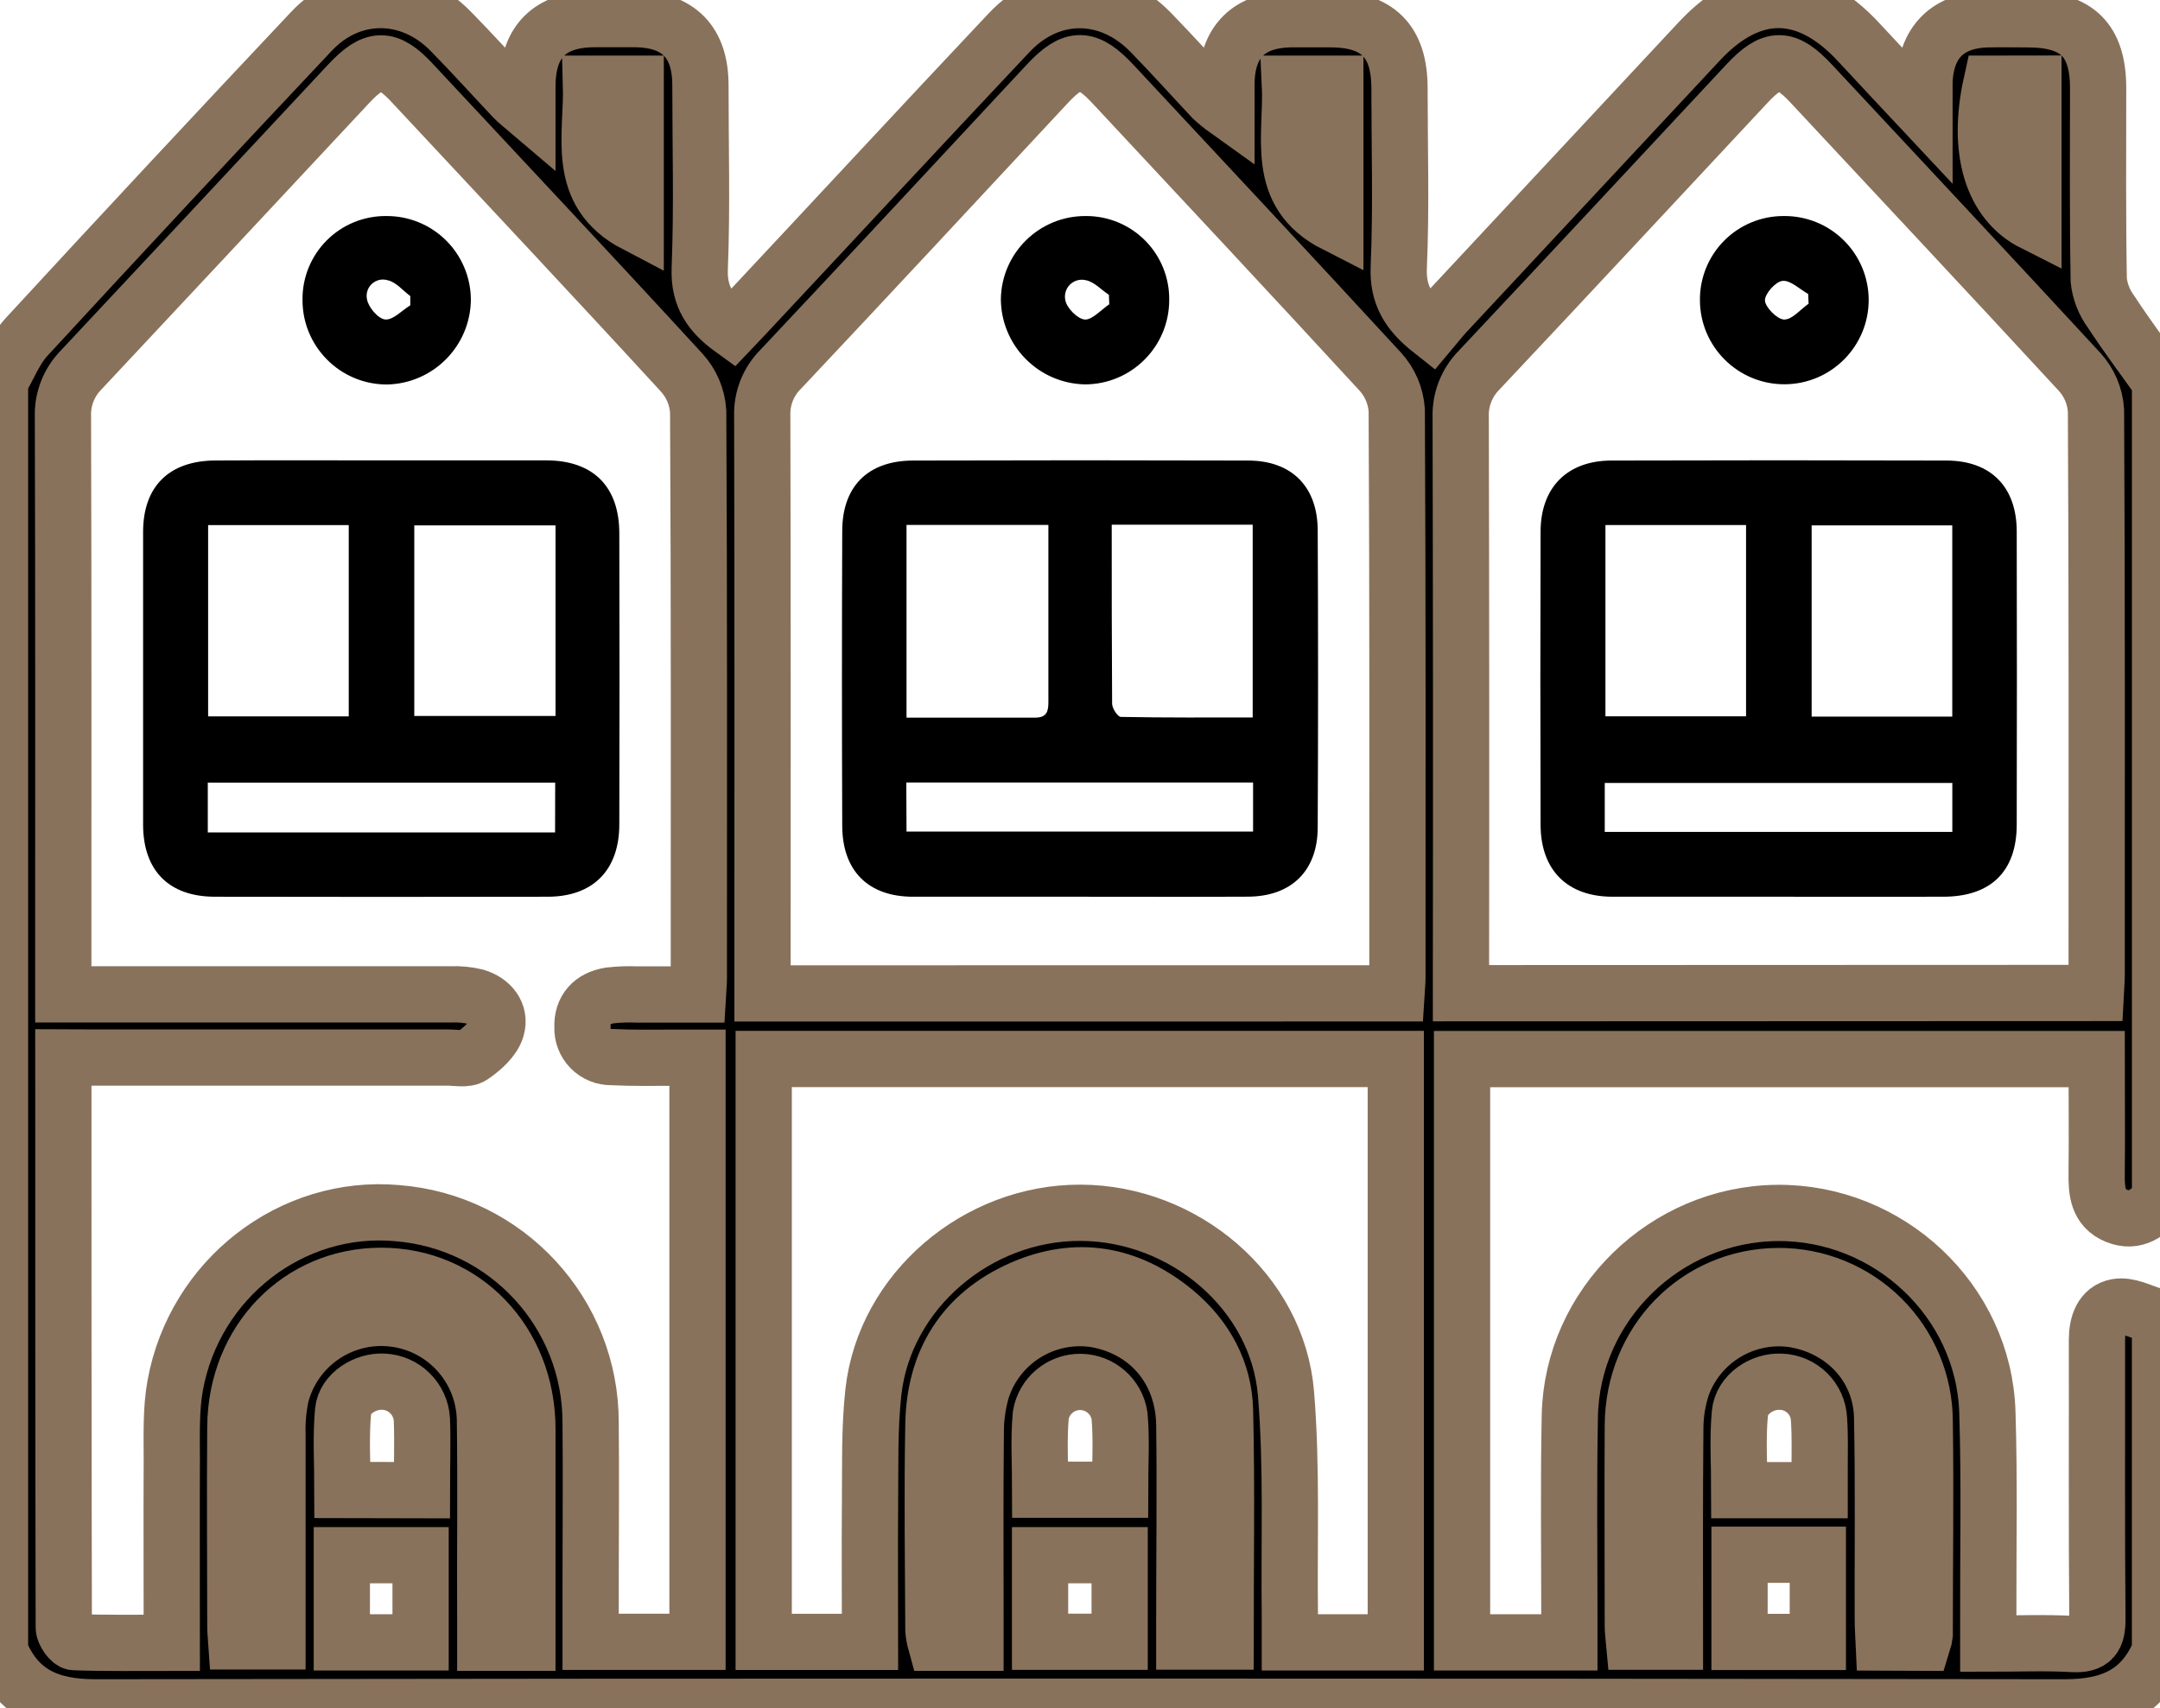
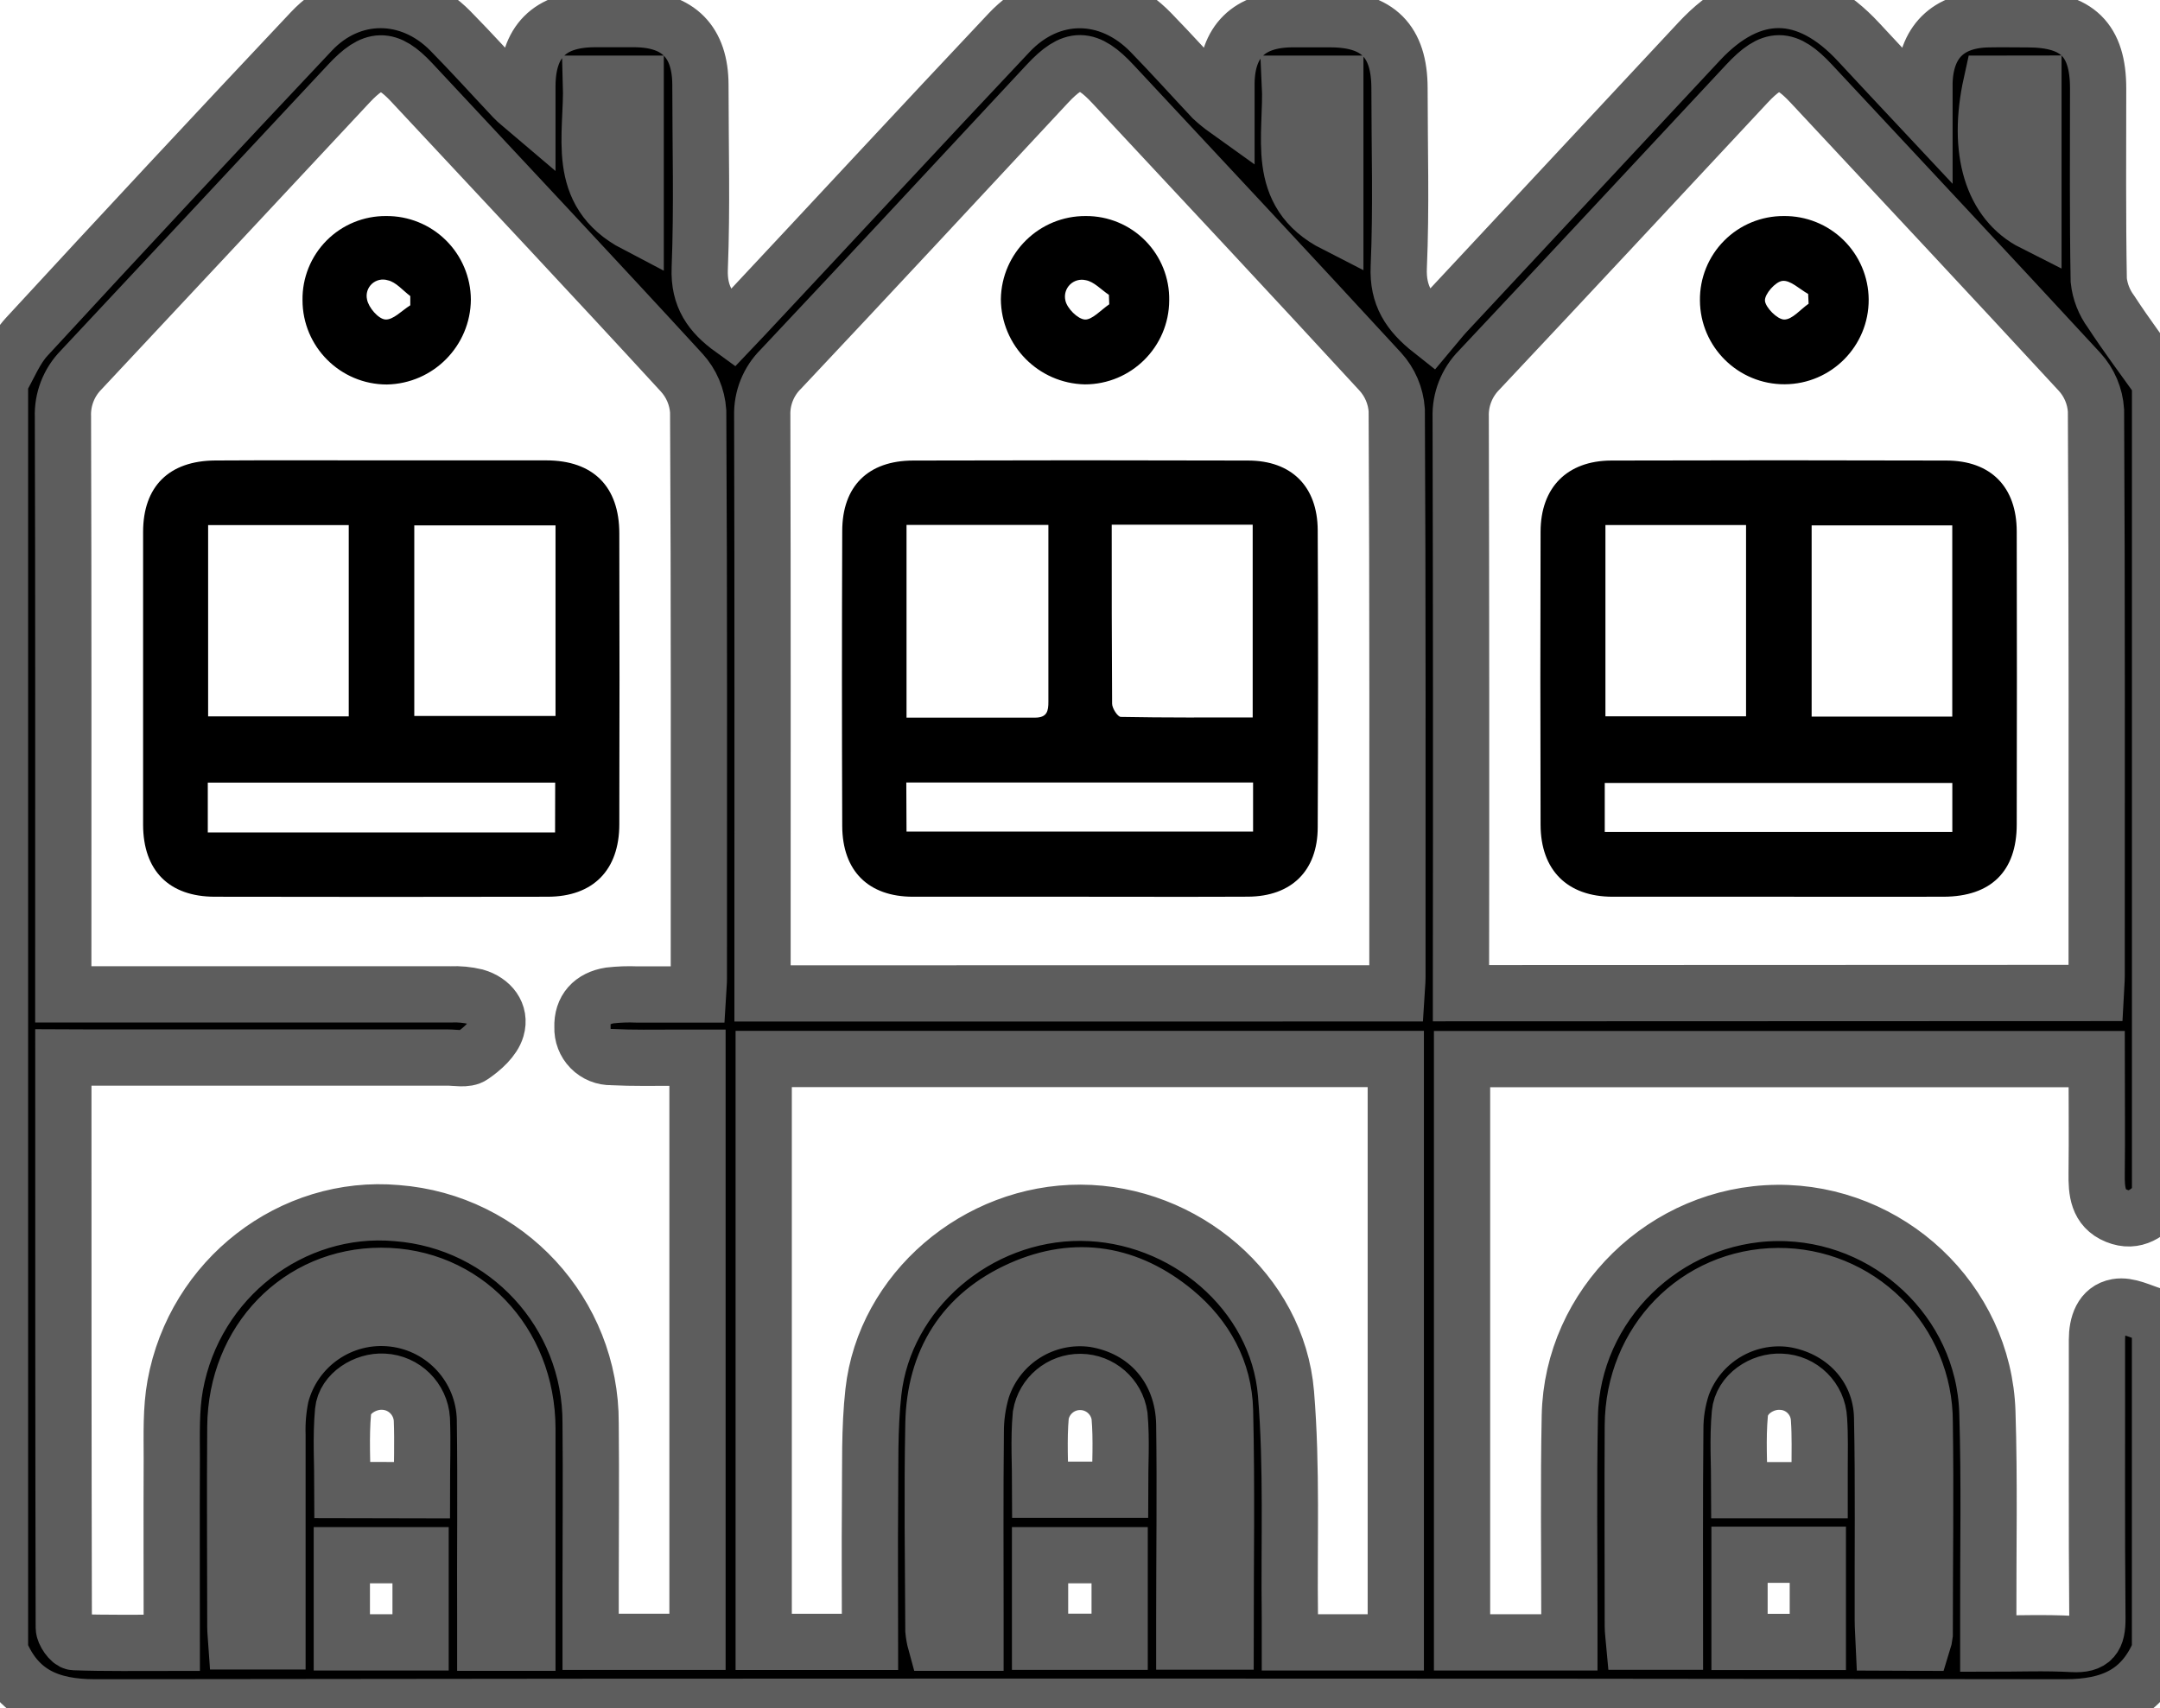
<svg xmlns="http://www.w3.org/2000/svg" viewBox="0 0 384 303.55" id="townhouse_category">
-   <path stroke-width="10" stroke="#89725b" d="M384 235.05v58.5c-3.14 7.57-8.84 10-16.9 10q-175.1-.24-350.21 0c-8 0-13.77-2.4-16.89-10V67.78c1.56-2.65 2.7-5.68 4.74-7.89Q29.9 32.59 55.36 5.58c7-7.44 17.5-7.38 24.68-.11 3.86 3.92 7.53 8 11.3 12 .61.65 1.34 1.18 2.42 2.1V15.2c.06-7.81 3.95-11.72 11.77-11.8h7.5c7.57.11 11.47 4.06 11.49 11.68 0 10.88.31 21.77-.12 32.63-.21 5.08 2 8.09 5.72 10.78.78-.82 1.47-1.54 2.15-2.27C148 39.43 163.6 22.56 179.38 5.83c7.3-7.76 17.78-7.7 25.2-.07 3.75 3.85 7.34 7.85 11 11.75a25.54 25.54 0 0 0 2.46 2v-4.8c.12-7.34 4-11.18 11.47-11.29h7.13c8.27.05 12.14 3.9 12.16 12.21 0 10.62.33 21.26-.13 31.87-.22 5 1.81 8.14 5.75 11.25.95-1.13 1.79-2.21 2.72-3.21l45-48.24c9.2-9.83 19.13-9.72 28.32.23 3.62 3.91 7.27 7.79 11.67 12.49v-5.37c.23-7.17 4.15-11.07 11.27-11.22 2.38-.05 4.75 0 7.13 0C369.25 3.45 373 7.11 373 15.7c0 11.38-.09 22.76.11 34.13a11.51 11.51 0 0 0 2.19 5.59c2.75 4.22 5.79 8.25 8.71 12.36V213.3c-2.08 2.3-4.38 4.23-7.74 2.86s-3.57-4.38-3.53-7.53c.08-6.72 0-13.44 0-20.33H259.92V292H279v-4.27c0-12-.16-24 .08-36 .39-19.76 17-35.88 36.83-36.08s36.76 15.55 37.4 35.39c.39 12.24.13 24.5.16 36.75v4.43c5.28 0 10.13-.2 15 .07 3.56.19 4.43-1.2 4.4-4.57-.15-16.5-.05-33-.08-49.5 0-2.76.85-5.39 3.55-5.87 2-.36 4.29.88 6.41 1.52.46.13.82.76 1.25 1.18ZM11.26 188c0 34.15 0 67.76.08 101.38 0 .9 1.17 2.55 1.85 2.58 5.68.2 11.37.11 17.35.11 0-11.24-.05-22 0-32.7 0-4.36-.16-8.82.61-13.07 3.46-19 20.74-32.27 39.39-30.62A37.31 37.31 0 0 1 105 253c.1 9.75 0 19.5 0 29.25v9.65h19V188.05h-4c-3.75 0-7.5.08-11.24-.11a5.1 5.1 0 0 1-5.21-5.31c-.12-3.17 1.73-5.15 4.86-5.65a31.47 31.47 0 0 1 4.86-.17h10.81c.08-1.35.16-2.09.16-2.82 0-33.62.07-67.24-.12-100.86a11.31 11.31 0 0 0-2.93-6.88c-15.89-17.31-32-34.44-48-51.6-4.29-4.58-6.77-4.5-11.17.21Q38.27 40.31 14.43 65.77a11.3 11.3 0 0 0-3.24 8.37c.1 32.75.06 65.49.06 98.24v4.41h68.86a16 16 0 0 1 4.44.42c2.74.8 4.49 3 3.71 5.64-.56 1.91-2.55 3.66-4.32 4.87-1 .72-2.91.3-4.4.3H16.18Zm361.32-11.46c.06-1.16.16-2.13.16-3.11 0-33.48.07-67-.12-100.44a11.24 11.24 0 0 0-2.91-6.87C353.91 49 337.91 31.93 322 14.87c-4.5-4.82-6.92-4.83-11.43 0-15.87 17-31.68 34-47.6 50.92a11.35 11.35 0 0 0-3.29 8.38q.12 49.27.05 98.57v3.84Zm-124.32.07c.07-1.14.17-2 .17-2.83 0-33.62.06-67.24-.12-100.86a11.31 11.31 0 0 0-2.93-6.85C229.67 49 213.77 32 197.91 15c-4.65-5-7.15-5-11.72-.1-15.76 16.91-31.48 33.86-47.34 50.69a11.18 11.18 0 0 0-3.34 8.31c.09 32.87.05 65.74.05 98.61v4.11ZM248.14 292V188.28H135.77v103.63h18.9c0-8.39-.07-16.5 0-24.6.07-6.61-.13-13.28.6-19.83 2-17.93 18.43-31.93 36.84-31.86s35 14.07 36.51 32.12c1.09 13.16.52 26.45.69 39.69V292Zm-74.72.06v-4.39c0-11-.07-22 .05-33a26.47 26.47 0 0 1 1.11-7.73 18.34 18.34 0 0 1 19.9-12.42c9.46 1.51 15.92 8.87 16.06 18.76.16 11.5 0 23 0 34.49v4.09h7.34c0-13.91.23-27.51-.1-41.1-.17-7-3.45-13-8.9-17.53-8.23-6.81-17.53-8.42-27.31-4.09-10.23 4.53-15.41 12.87-15.63 24-.24 12.24-.06 24.49 0 36.73a12.58 12.58 0 0 0 .4 2.19Zm-79.66 0v-38.09c-.06-15.44-11.31-27.15-26-27.14-14.54 0-25.78 11.55-25.92 26.81-.1 11.87 0 23.75 0 35.62 0 .84.11 1.68.17 2.57h7.32v-36.64a29.65 29.65 0 0 1 .61-7.06 18.43 18.43 0 0 1 36.27 4.25c.17 11.87 0 23.74.06 35.62v4.06Zm248.1 0a7.87 7.87 0 0 0 .31-1.44c0-12.62.19-25.25 0-37.86a25.91 25.91 0 0 0-26.06-25.89c-14.43.09-25.75 11.68-25.83 26.57-.07 11.87 0 23.74 0 35.62 0 1 .15 1.92.23 2.82h7.26c0-12.79-.06-25.28.06-37.76a24.14 24.14 0 0 1 1.22-7.7 18.32 18.32 0 0 1 19.55-11.9c9.11 1.36 15.84 8.43 16 17.51.25 12 .08 24 .12 36 0 1.32.11 2.63.17 4Zm-142.74-27.2c0-4.5.29-8.84-.09-13.12a7.09 7.09 0 0 0-14-.16c-.4 4.38-.1 8.84-.1 13.28ZM75 264.94c0-4.43.16-8.52 0-12.59a7.16 7.16 0 0 0-6.81-6.7c-3.23-.19-6.91 2.09-7.2 5.26-.42 4.61-.11 9.29-.11 14Zm248.49 0v-3.65c0-3 .09-6-.11-8.94a7 7 0 0 0-6.76-6.69c-3.36-.18-7 2.22-7.31 5.64-.42 4.5-.1 9.06-.1 13.64ZM184.9 276.5v15.39h14.15V276.5Zm-124.13 0V292h14v-15.5Zm248.48-.08v15.5h13.92v-15.5ZM229.32 14.88c.46 9.33-2.95 19.39 8.07 25v-25Zm-124.25 0c.28 9.26-3 19.29 7.94 25v-25Zm248.94 0c-2.63 11.93.17 21.06 7.49 24.75V14.87Z" />
+   <path stroke-width="10" stroke="#5d5d5d" d="M384 235.05v58.5c-3.14 7.57-8.84 10-16.9 10q-175.1-.24-350.21 0c-8 0-13.77-2.4-16.89-10V67.78c1.56-2.65 2.7-5.68 4.74-7.89Q29.9 32.59 55.36 5.58c7-7.44 17.5-7.38 24.68-.11 3.86 3.92 7.53 8 11.3 12 .61.65 1.34 1.18 2.42 2.1V15.2c.06-7.81 3.95-11.72 11.77-11.8h7.5c7.57.11 11.47 4.06 11.49 11.68 0 10.88.31 21.77-.12 32.63-.21 5.08 2 8.09 5.72 10.78.78-.82 1.47-1.54 2.15-2.27C148 39.43 163.6 22.56 179.38 5.83c7.3-7.76 17.78-7.7 25.2-.07 3.75 3.85 7.34 7.85 11 11.75a25.54 25.54 0 0 0 2.46 2v-4.8c.12-7.34 4-11.18 11.47-11.29h7.13c8.27.05 12.14 3.9 12.16 12.21 0 10.62.33 21.26-.13 31.87-.22 5 1.81 8.14 5.75 11.25.95-1.13 1.79-2.21 2.72-3.21l45-48.24c9.2-9.83 19.13-9.72 28.32.23 3.62 3.91 7.27 7.79 11.67 12.49v-5.37c.23-7.17 4.15-11.07 11.27-11.22 2.38-.05 4.75 0 7.13 0C369.25 3.45 373 7.11 373 15.7c0 11.38-.09 22.76.11 34.13a11.51 11.51 0 0 0 2.19 5.59c2.75 4.22 5.79 8.25 8.71 12.36V213.3c-2.08 2.3-4.38 4.23-7.74 2.86s-3.57-4.38-3.53-7.53c.08-6.72 0-13.44 0-20.33H259.92V292H279v-4.27c0-12-.16-24 .08-36 .39-19.76 17-35.88 36.83-36.08s36.76 15.55 37.4 35.39c.39 12.24.13 24.5.16 36.75v4.43c5.28 0 10.13-.2 15 .07 3.56.19 4.43-1.2 4.4-4.57-.15-16.5-.05-33-.08-49.5 0-2.76.85-5.39 3.55-5.87 2-.36 4.29.88 6.41 1.52.46.13.82.76 1.25 1.18ZM11.26 188c0 34.15 0 67.76.08 101.38 0 .9 1.17 2.55 1.85 2.58 5.68.2 11.37.11 17.35.11 0-11.24-.05-22 0-32.7 0-4.36-.16-8.82.61-13.07 3.46-19 20.74-32.27 39.39-30.62A37.31 37.31 0 0 1 105 253c.1 9.75 0 19.5 0 29.25v9.65h19V188.05h-4c-3.75 0-7.5.08-11.24-.11a5.1 5.1 0 0 1-5.21-5.31c-.12-3.17 1.73-5.15 4.86-5.65a31.47 31.47 0 0 1 4.86-.17h10.81c.08-1.35.16-2.09.16-2.82 0-33.62.07-67.24-.12-100.86a11.31 11.31 0 0 0-2.93-6.88c-15.89-17.31-32-34.44-48-51.6-4.29-4.58-6.77-4.5-11.17.21Q38.27 40.31 14.43 65.77a11.3 11.3 0 0 0-3.24 8.37c.1 32.75.06 65.49.06 98.24v4.41h68.86a16 16 0 0 1 4.44.42c2.74.8 4.49 3 3.71 5.64-.56 1.91-2.55 3.66-4.32 4.87-1 .72-2.91.3-4.4.3H16.18Zm361.32-11.46c.06-1.16.16-2.13.16-3.11 0-33.48.07-67-.12-100.44a11.24 11.24 0 0 0-2.91-6.87C353.91 49 337.91 31.93 322 14.87c-4.5-4.82-6.92-4.83-11.43 0-15.87 17-31.68 34-47.6 50.92a11.35 11.35 0 0 0-3.29 8.38q.12 49.27.05 98.57v3.84Zm-124.32.07c.07-1.14.17-2 .17-2.83 0-33.62.06-67.24-.12-100.86a11.31 11.31 0 0 0-2.93-6.85C229.67 49 213.77 32 197.91 15c-4.65-5-7.15-5-11.72-.1-15.76 16.91-31.48 33.86-47.34 50.69a11.18 11.18 0 0 0-3.34 8.31c.09 32.87.05 65.74.05 98.61v4.11ZM248.14 292V188.28H135.77v103.63h18.9c0-8.39-.07-16.5 0-24.6.07-6.61-.13-13.28.6-19.83 2-17.93 18.43-31.93 36.84-31.86s35 14.07 36.51 32.12c1.09 13.16.52 26.45.69 39.69V292Zm-74.72.06v-4.39c0-11-.07-22 .05-33a26.47 26.47 0 0 1 1.11-7.73 18.34 18.34 0 0 1 19.9-12.42c9.46 1.51 15.92 8.87 16.06 18.76.16 11.5 0 23 0 34.49v4.09h7.34c0-13.91.23-27.51-.1-41.1-.17-7-3.45-13-8.9-17.53-8.23-6.81-17.53-8.42-27.31-4.09-10.23 4.53-15.41 12.87-15.63 24-.24 12.24-.06 24.49 0 36.73a12.58 12.58 0 0 0 .4 2.19Zm-79.66 0v-38.09c-.06-15.44-11.31-27.15-26-27.14-14.54 0-25.78 11.55-25.92 26.81-.1 11.87 0 23.75 0 35.62 0 .84.11 1.68.17 2.57h7.32v-36.64a29.65 29.65 0 0 1 .61-7.06 18.43 18.43 0 0 1 36.27 4.25c.17 11.87 0 23.74.06 35.62v4.06Zm248.1 0a7.87 7.87 0 0 0 .31-1.44c0-12.62.19-25.25 0-37.86a25.91 25.91 0 0 0-26.06-25.89c-14.43.09-25.75 11.68-25.83 26.57-.07 11.87 0 23.74 0 35.62 0 1 .15 1.92.23 2.82h7.26c0-12.79-.06-25.28.06-37.76a24.14 24.14 0 0 1 1.22-7.7 18.32 18.32 0 0 1 19.55-11.9c9.11 1.36 15.84 8.43 16 17.51.25 12 .08 24 .12 36 0 1.32.11 2.63.17 4Zm-142.74-27.2c0-4.5.29-8.84-.09-13.12a7.09 7.09 0 0 0-14-.16c-.4 4.38-.1 8.84-.1 13.28ZM75 264.94c0-4.43.16-8.52 0-12.59a7.16 7.16 0 0 0-6.81-6.7c-3.23-.19-6.91 2.09-7.2 5.26-.42 4.61-.11 9.29-.11 14Zm248.49 0v-3.65c0-3 .09-6-.11-8.94a7 7 0 0 0-6.76-6.69c-3.36-.18-7 2.22-7.31 5.64-.42 4.5-.1 9.06-.1 13.64ZM184.9 276.5v15.39h14.15V276.5Zm-124.13 0V292h14v-15.5Zm248.48-.08v15.5h13.92v-15.5ZM229.32 14.88c.46 9.33-2.95 19.39 8.07 25v-25Zm-124.25 0c.28 9.26-3 19.29 7.94 25v-25Zm248.94 0c-2.63 11.93.17 21.06 7.49 24.75V14.87Z" />
  <path d="M67.88 81.85H97.1c8.36 0 13 4.66 13 13q.07 25.86 0 51.7c0 8.15-4.67 12.87-12.72 12.88q-29.59.06-59.18 0c-8.15 0-12.74-4.65-12.76-12.78V94.58c0-8.09 4.61-12.66 12.82-12.71 9.89-.06 19.74-.02 29.62-.02Zm30.88 11.56H73.65v33.88h25.11ZM62 93.36H37v34h25Zm36.7 45.78H36.94V148h61.74ZM68.63 38.41a14.93 14.93 0 0 1 15.08 14.84 15.22 15.22 0 0 1-14.93 15.11 15 15 0 0 1-15-15 14.74 14.74 0 0 1 14.85-14.95Zm4.31 15.87v-1.64c-1.33-1-2.55-2.5-4-2.81a2.9 2.9 0 0 0-3.69 3.41c.26 1.42 2 3.46 3.24 3.56 1.4.12 2.96-1.6 4.45-2.52ZM315.9 159.43h-29.21c-8.06 0-12.79-4.73-12.81-12.8q-.08-26 0-52.07c0-7.89 4.73-12.65 12.56-12.68q29.78-.09 59.56 0c7.93 0 12.52 4.69 12.53 12.61q.06 26 0 52.08c0 8.34-4.58 12.83-13 12.86-9.9.02-19.76 0-29.63 0Zm-5.49-66.08h-25v34h25Zm36.66 34.06v-34h-25v34Zm-61.78 20.5h61.79v-8.71h-61.79ZM317.11 38.41a14.93 14.93 0 0 1 15.1 14.82 15 15 0 1 1-30 .18 14.83 14.83 0 0 1 14.9-15ZM321.53 54l-.08-1.74c-1.53-.85-3.15-2.48-4.57-2.32-1.24.13-3.2 2.36-3.11 3.53s2.17 3.32 3.41 3.34c1.43.03 2.9-1.81 4.35-2.81ZM191.9 159.43h-29.59c-7.93 0-12.54-4.58-12.58-12.56q-.1-26.22 0-52.44c0-8 4.62-12.53 12.59-12.55q29.77-.09 59.55 0c7.74 0 12.35 4.61 12.39 12.37q.13 26.4 0 52.82c0 7.76-4.69 12.31-12.39 12.35-9.99.05-19.98.01-29.97.01Zm5.74-66.14c0 10.89 0 21.36.07 31.83 0 .82 1 2.33 1.54 2.34 7.81.15 15.62.1 23.45.1V93.29Zm-36.48 34.3H184c2.17 0 2.39-1.19 2.38-2.87V93.33h-25.22Zm0 20.26h61.61v-8.73h-61.65ZM193.05 38.41a14.74 14.74 0 0 1 14.81 15 15 15 0 0 1-15 14.93 15.26 15.26 0 0 1-14.93-15.15 15 15 0 0 1 15.12-14.78Zm4.15 15.69-.06-1.68c-1.38-.91-2.66-2.36-4.14-2.61a3 3 0 0 0-3.6 3.6c.27 1.39 2.2 3.33 3.48 3.4s2.88-1.73 4.32-2.71Z" />
</svg>
